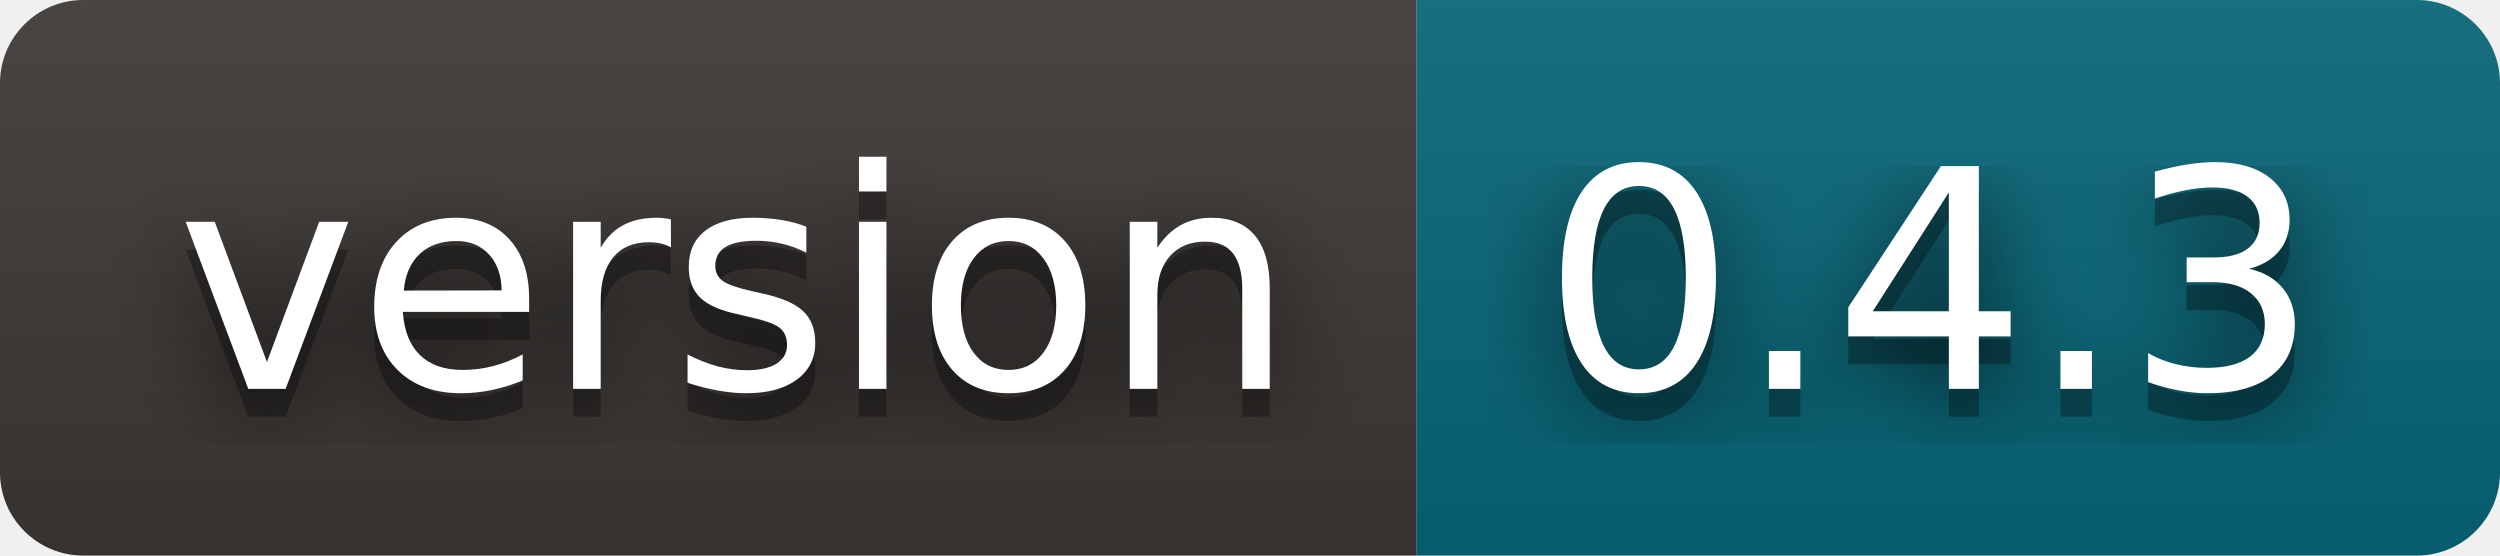
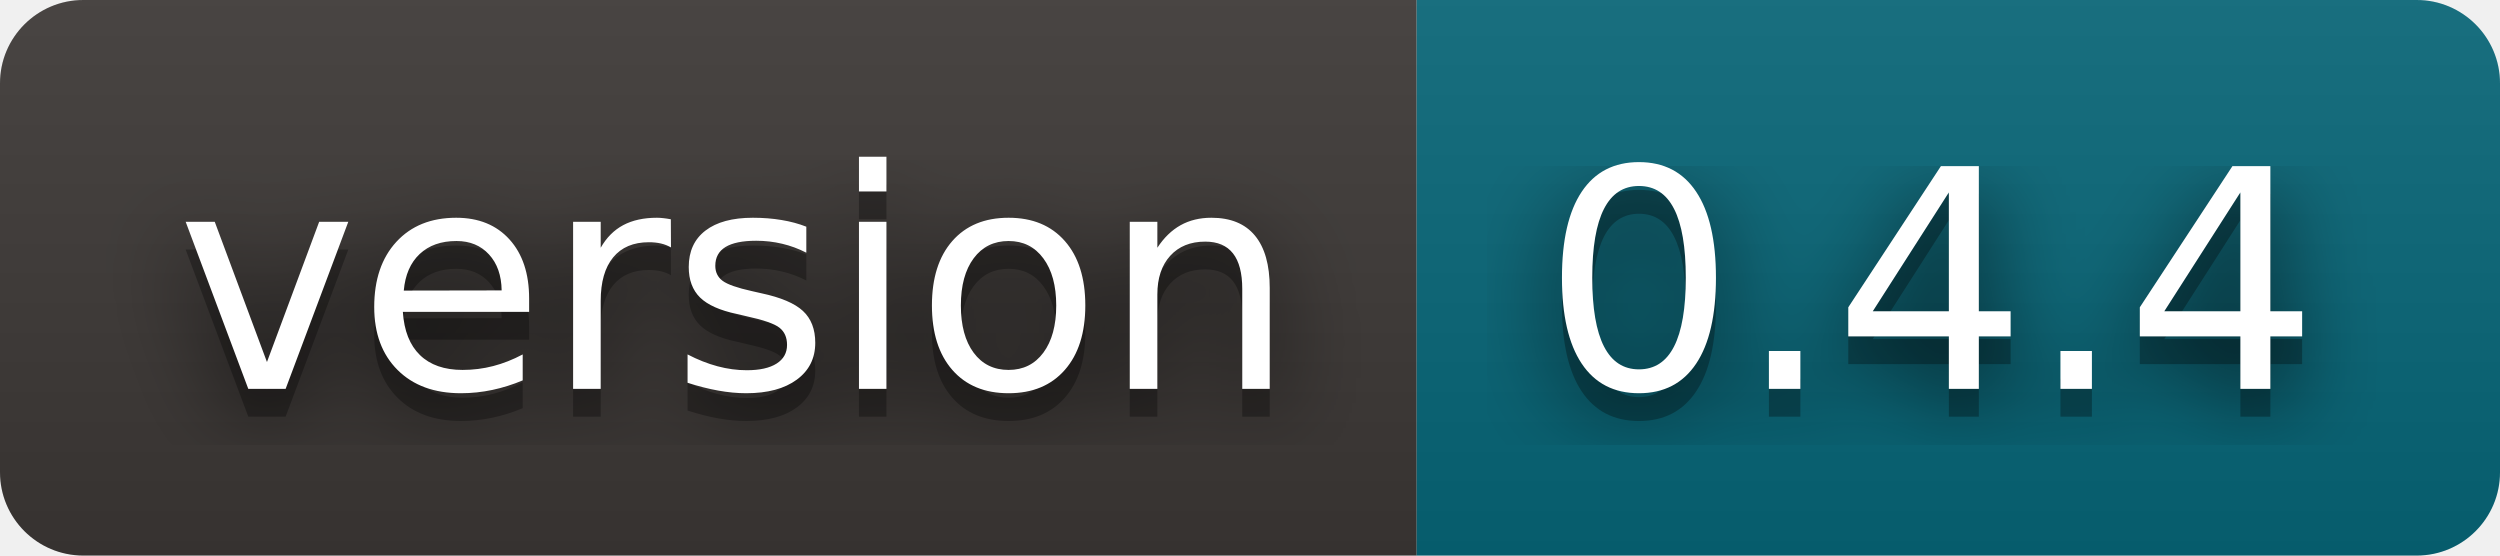
- <svg xmlns="http://www.w3.org/2000/svg" width="90" height="20" role="img" aria-label="version: 0.4.3">
+ <svg xmlns="http://www.w3.org/2000/svg" width="90" height="20" role="img" aria-label="version: 0.4.4">
  <filter id="blur">
    <feGaussianBlur stdDeviation="16" />
  </filter>
  <linearGradient id="sversion" x2="0" y2="100%">
    <stop offset="0" stop-color="#bbb" stop-opacity=".1" />
    <stop offset="1" stop-opacity=".1" />
  </linearGradient>
  <clipPath id="rversion">
    <rect width="90" height="20" rx="3" />
  </clipPath>
  <g clip-path="url(#rversion)">
    <rect width="51" height="20" fill="#3c3836" />
    <rect x="51" width="39" height="20" fill="#076678" />
    <rect width="90" height="20" fill="url(#sversion)" />
  </g>
  <g fill="#fff" text-anchor="middle" font-family="Verdana,Geneva,DejaVu Sans,sans-serif" text-rendering="geometricPrecision" font-size="110">
    <g transform="scale(.1)">
      <g aria-hidden="true" fill="#010101">
        <text x="265" y="150" fill-opacity=".8" filter="url(#blur)" textLength="410">version</text>
        <text x="265" y="150" fill-opacity=".3" textLength="410">version</text>
      </g>
      <text x="265" y="140" textLength="410">version</text>
    </g>
    <g transform="scale(.1)">
      <g aria-hidden="true" fill="#010101">
-         <text x="695" y="150" fill-opacity=".8" filter="url(#blur)" textLength="290">0.4.3</text>
-         <text x="695" y="150" fill-opacity=".3" textLength="290">0.4.3</text>
+         <text x="695" y="150" fill-opacity=".8" filter="url(#blur)" textLength="290">0.4.4</text>
+         <text x="695" y="150" fill-opacity=".3" textLength="290">0.4.4</text>
      </g>
-       <text x="695" y="140" textLength="290">0.4.3</text>
+       <text x="695" y="140" textLength="290">0.4.4</text>
    </g>
  </g>
</svg>
